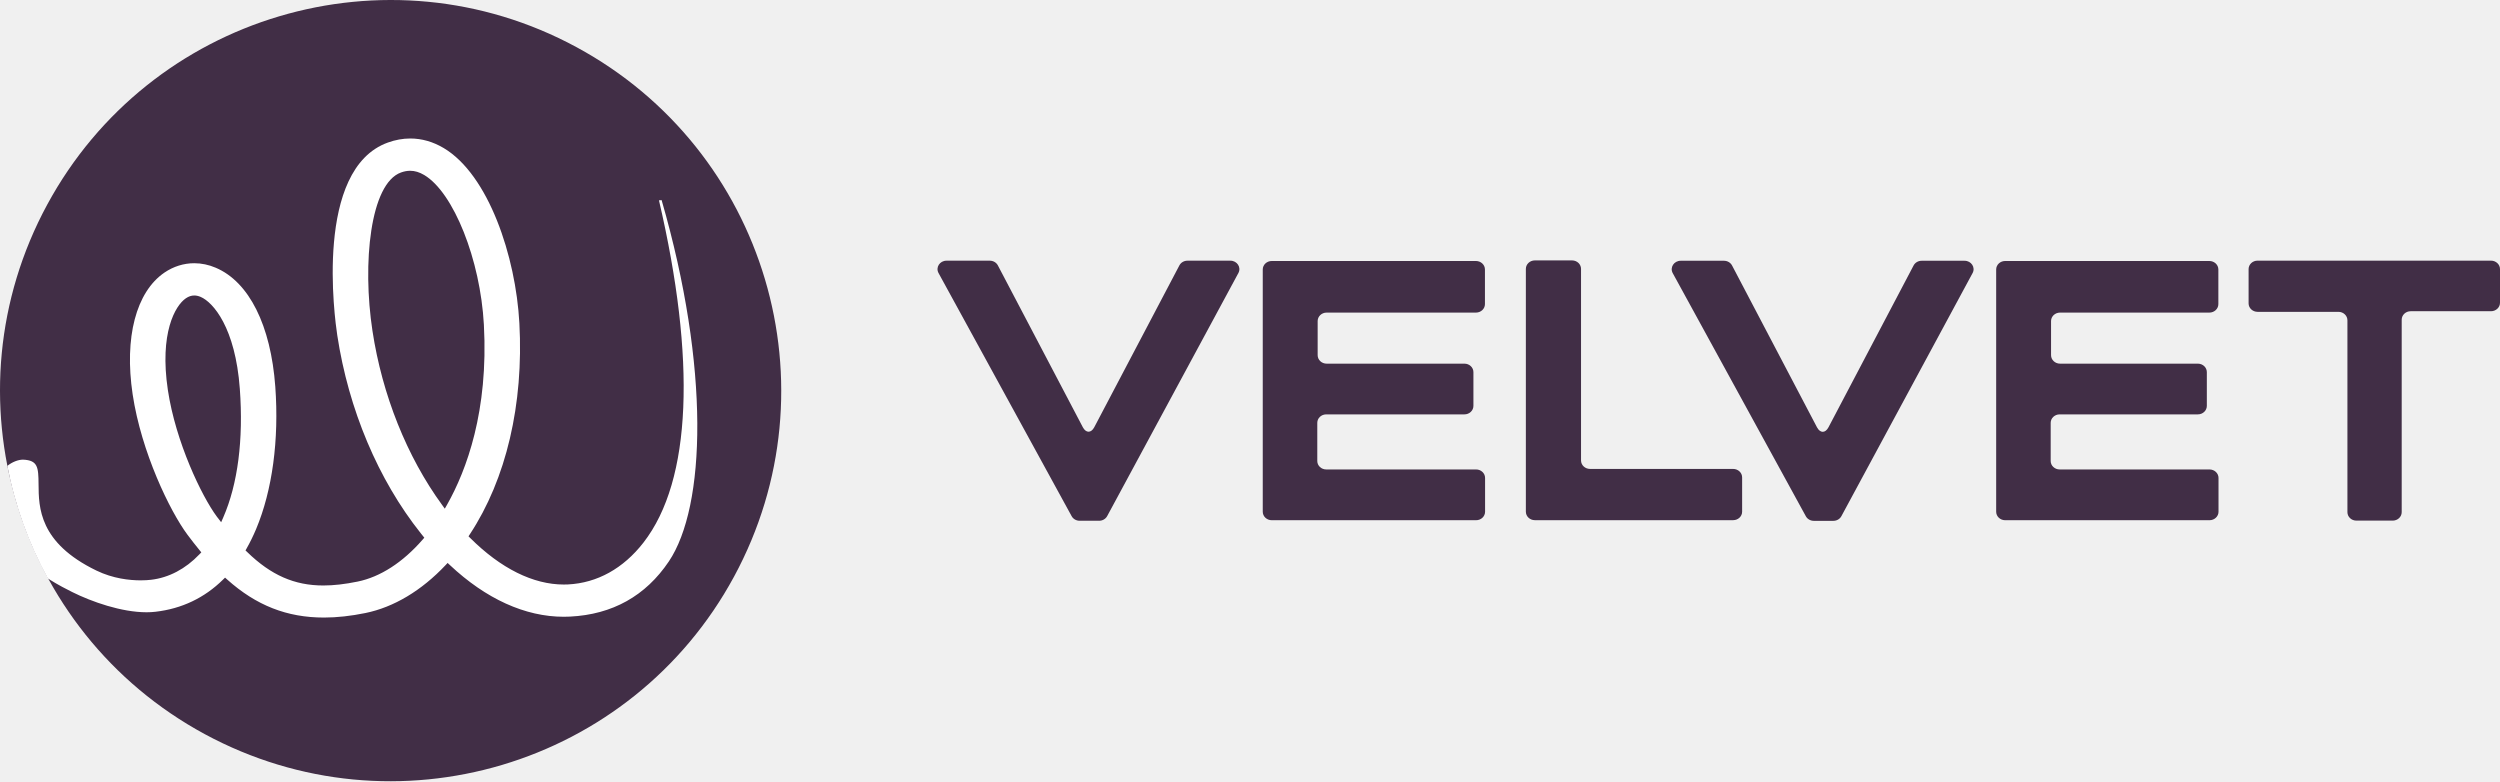
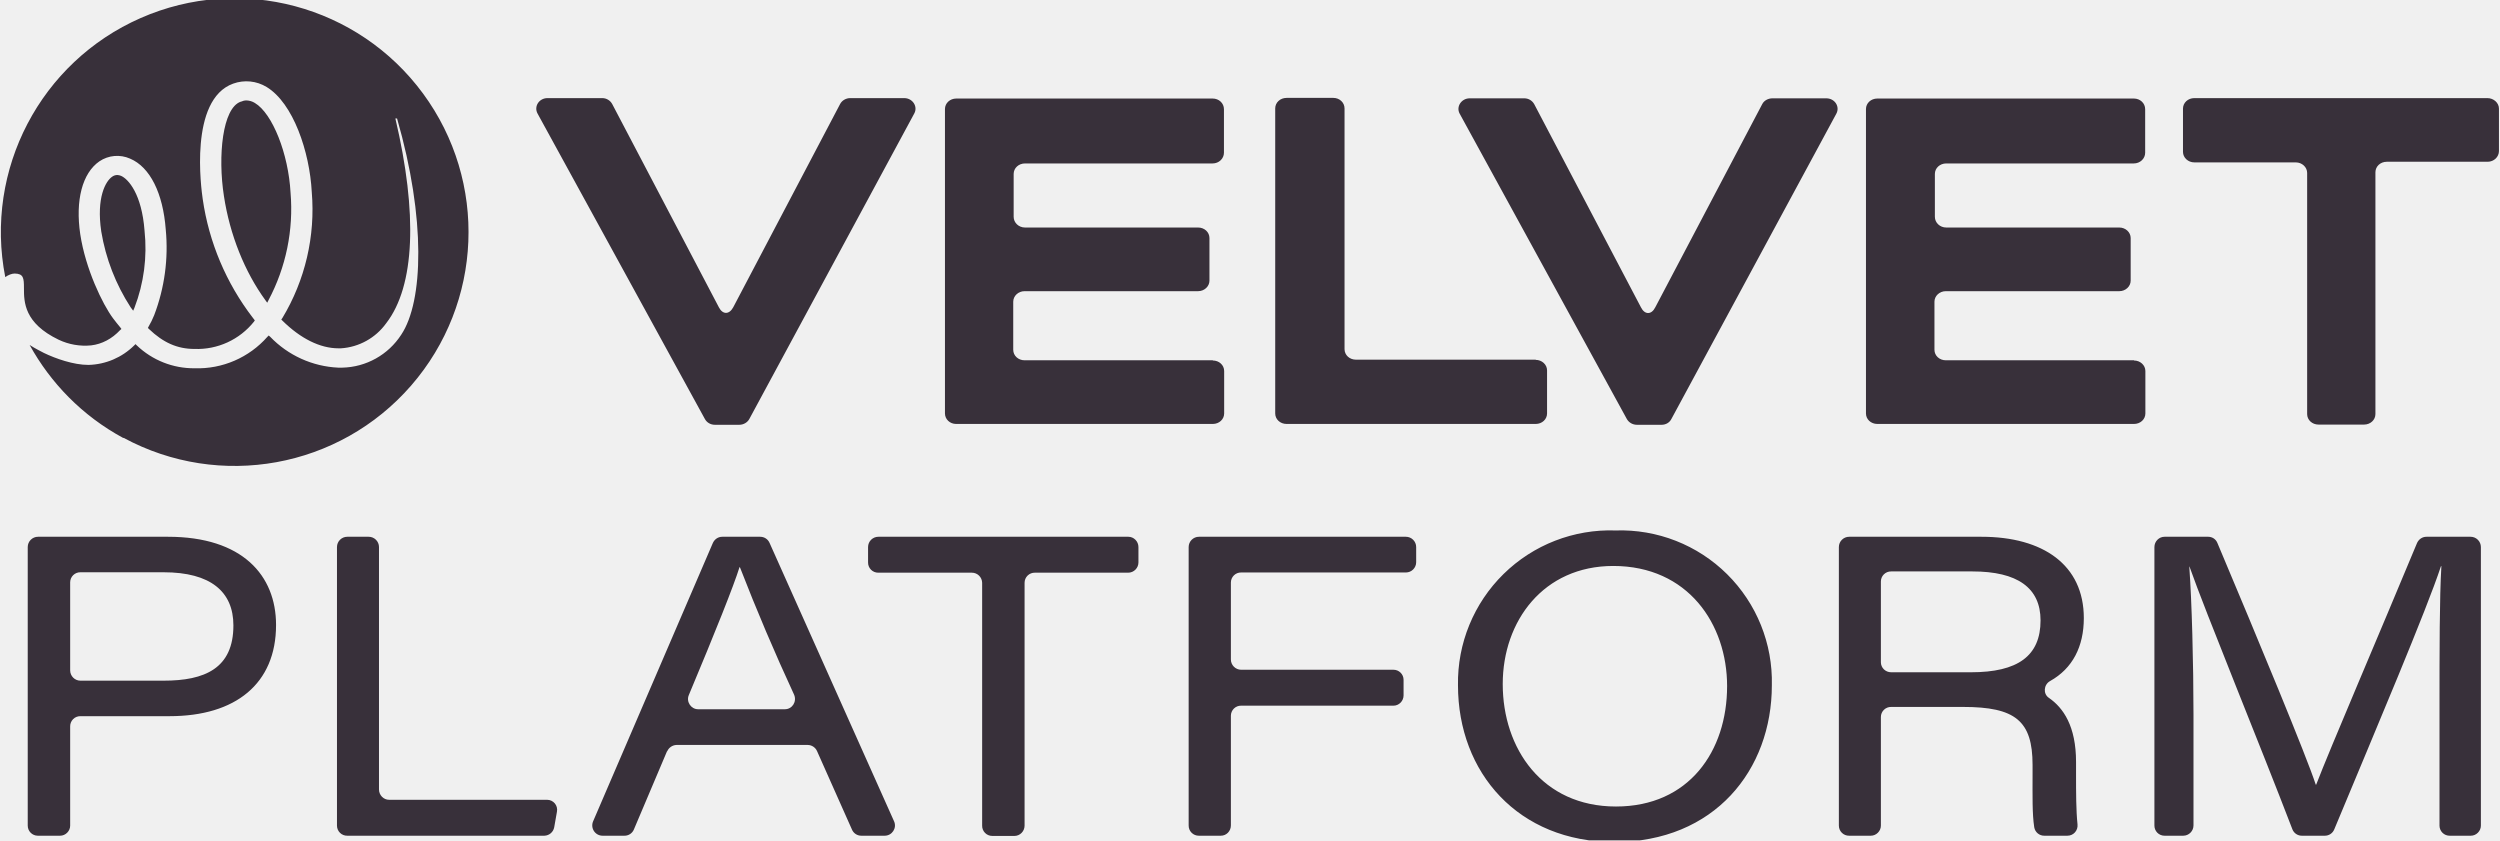
- <svg xmlns="http://www.w3.org/2000/svg" width="128" height="40" viewBox="0 0 128 40" fill="none">
-   <path fill-rule="evenodd" clip-rule="evenodd" d="M37.587 29.516C32.331 39.229 20.197 42.842 10.483 37.587C0.771 32.331 -2.842 20.197 2.414 10.483C7.669 0.771 19.803 -2.842 29.516 2.414C39.229 7.669 42.842 19.803 37.587 29.516Z" fill="#412E46" />
-   <path fill-rule="evenodd" clip-rule="evenodd" d="M21.002 8.744C20.848 8.744 20.695 8.772 20.531 8.831C18.952 9.4 18.543 13.483 19.07 16.94C19.569 20.218 20.833 23.38 22.631 25.846L22.774 26.044L22.895 25.831C23.885 24.073 25.016 21.048 24.775 16.627C24.595 13.295 23.223 9.856 21.72 8.961C21.474 8.815 21.24 8.744 21.002 8.744ZM9.946 15.129C9.8 15.129 9.658 15.176 9.515 15.274C8.968 15.646 8.159 17.055 8.594 19.965C8.993 22.628 10.328 25.411 11.104 26.453L11.323 26.738L11.43 26.494C12.175 24.789 12.47 22.512 12.279 19.907C12.05 16.769 10.91 15.473 10.274 15.202C10.158 15.152 10.05 15.129 9.946 15.129ZM16.59 31.619C14.693 31.619 13.118 31 11.634 29.673L11.523 29.574L11.418 29.677C10.468 30.613 9.306 31.166 7.963 31.322C7.813 31.34 7.659 31.348 7.502 31.348C6.223 31.348 4.698 30.812 3.696 30.312C3.461 30.195 2.978 29.953 2.446 29.616C1.457 27.81 0.761 25.872 0.375 23.853C0.62 23.657 0.927 23.534 1.178 23.534C1.936 23.565 1.968 23.919 1.974 24.789C1.983 25.984 1.996 27.789 4.935 29.212C5.79 29.627 6.64 29.714 7.203 29.714C7.414 29.714 7.594 29.701 7.732 29.685C8.642 29.58 9.499 29.129 10.211 28.381L10.307 28.281L10.219 28.172C10.01 27.918 9.804 27.652 9.598 27.377C8.699 26.172 7.234 23.145 6.791 20.188C6.356 17.278 6.966 14.947 8.423 13.954C8.881 13.643 9.407 13.477 9.945 13.477C10.318 13.477 10.688 13.555 11.046 13.708C12.754 14.435 13.865 16.655 14.095 19.797C14.293 22.52 13.944 25.108 13.113 27.088C12.966 27.436 12.804 27.768 12.63 28.075L12.57 28.181L12.657 28.265C13.875 29.449 15.078 29.977 16.556 29.977C17.083 29.977 17.657 29.911 18.311 29.777C19.471 29.54 20.622 28.796 21.639 27.629L21.725 27.53L21.54 27.299C19.363 24.562 17.846 20.963 17.268 17.166C17.136 16.299 16.085 8.657 19.86 7.298C20.239 7.161 20.625 7.091 21.005 7.091C21.596 7.091 22.171 7.256 22.717 7.58C25.016 8.949 26.407 13.127 26.592 16.547C26.818 20.694 25.918 24.532 24.058 27.352L23.988 27.46L24.079 27.55C25.641 29.105 27.297 29.928 28.866 29.928C28.939 29.928 29.011 29.926 29.083 29.923C30.577 29.848 31.912 29.108 32.943 27.783C35.432 24.585 35.629 18.369 33.739 10.257L33.875 10.246C36.363 18.855 36.135 25.933 34.246 28.744C33.058 30.511 31.354 31.463 29.183 31.57C29.075 31.575 28.969 31.578 28.862 31.578C26.892 31.578 24.877 30.663 23.033 28.93L22.918 28.823L22.811 28.937C21.579 30.243 20.161 31.09 18.711 31.387C17.964 31.54 17.251 31.619 16.59 31.619Z" fill="white" />
-   <path fill-rule="evenodd" clip-rule="evenodd" d="M62.996 13.347H60.798C60.622 13.347 60.463 13.44 60.385 13.588L56.027 21.873C55.866 22.181 55.602 22.181 55.44 21.873L51.09 13.588C51.012 13.44 50.853 13.347 50.678 13.347H48.461C48.116 13.347 47.894 13.689 48.052 13.978L54.868 26.428C54.947 26.572 55.105 26.663 55.277 26.663H56.277C56.45 26.663 56.608 26.57 56.687 26.425L63.407 13.976C63.562 13.688 63.34 13.347 62.996 13.347Z" fill="#412E46" />
-   <path fill-rule="evenodd" clip-rule="evenodd" d="M100.587 13.351H98.389C98.213 13.351 98.054 13.445 97.976 13.592L93.618 21.878C93.457 22.186 93.193 22.186 93.03 21.878L88.681 13.592C88.603 13.445 88.443 13.351 88.269 13.351H86.052C85.707 13.351 85.485 13.694 85.643 13.983L92.459 26.432C92.538 26.576 92.696 26.667 92.868 26.667H93.868C94.041 26.667 94.199 26.575 94.278 26.43L100.997 13.98C101.153 13.693 100.931 13.351 100.587 13.351Z" fill="#412E46" />
-   <path fill-rule="evenodd" clip-rule="evenodd" d="M75.577 24.036H67.904C67.65 24.036 67.445 23.843 67.445 23.604V21.649C67.445 21.41 67.65 21.216 67.904 21.216H74.979C75.233 21.216 75.439 21.022 75.439 20.782V19.053C75.439 18.813 75.233 18.619 74.979 18.619H67.923C67.669 18.619 67.464 18.425 67.464 18.186V16.438C67.464 16.199 67.669 16.005 67.923 16.005H75.568C75.823 16.005 76.029 15.811 76.029 15.571V13.797C76.029 13.557 75.823 13.363 75.568 13.363H65.113C64.859 13.363 64.653 13.557 64.653 13.797V26.201C64.653 26.441 64.859 26.635 65.113 26.635H75.577C75.83 26.635 76.036 26.441 76.036 26.201V24.469C76.036 24.23 75.83 24.036 75.577 24.036Z" fill="#412E46" />
-   <path fill-rule="evenodd" clip-rule="evenodd" d="M113.127 24.036H105.455C105.201 24.036 104.995 23.843 104.995 23.604V21.649C104.995 21.41 105.201 21.216 105.455 21.216H112.53C112.784 21.216 112.99 21.022 112.99 20.782V19.053C112.99 18.813 112.784 18.619 112.53 18.619H105.474C105.22 18.619 105.014 18.425 105.014 18.186V16.438C105.014 16.199 105.22 16.005 105.474 16.005H113.119C113.374 16.005 113.58 15.811 113.58 15.571V13.797C113.58 13.557 113.374 13.363 113.119 13.363H102.664C102.41 13.363 102.204 13.557 102.204 13.797V26.201C102.204 26.441 102.41 26.635 102.664 26.635H113.127C113.381 26.635 113.588 26.441 113.588 26.201V24.469C113.588 24.23 113.381 24.036 113.127 24.036Z" fill="#412E46" />
-   <path fill-rule="evenodd" clip-rule="evenodd" d="M127.539 13.345H115.587C115.334 13.345 115.128 13.539 115.128 13.777V15.534C115.128 15.772 115.334 15.966 115.587 15.966H119.727C119.982 15.966 120.188 16.16 120.188 16.4V26.223C120.188 26.462 120.394 26.656 120.648 26.656H122.506C122.76 26.656 122.967 26.462 122.967 26.223V16.368C122.967 16.129 123.173 15.935 123.426 15.935H127.539C127.792 15.935 128 15.74 128 15.502V13.777C128 13.539 127.792 13.345 127.539 13.345Z" fill="#412E46" />
-   <path fill-rule="evenodd" clip-rule="evenodd" d="M88.736 24.009H81.41C81.156 24.009 80.949 23.815 80.949 23.576V13.767C80.949 13.527 80.743 13.333 80.49 13.333H78.584C78.33 13.333 78.124 13.527 78.124 13.767V26.199C78.124 26.439 78.33 26.633 78.584 26.633H88.736C88.99 26.633 89.197 26.439 89.197 26.199V24.442C89.197 24.203 88.99 24.009 88.736 24.009Z" fill="#412E46" />
+ <svg xmlns="http://www.w3.org/2000/svg" width="119" height="40" viewBox="0 0 119 40" fill="none">
+   <g clip-path="url(#clip0)" fill="#38303A">
+     <path fill-rule="evenodd" clip-rule="evenodd" d="M5.88 20.84a11.13 11.13 0 10-5.63-7.65c.14-.1.31-.17.45-.17.42.01.44.21.44.7 0 .66.01 1.66 1.65 2.45a2.93 2.93 0 001.55.27c.51-.06.99-.31 1.38-.73l.06-.05-.05-.07a10.7 10.7 0 01-.35-.44c-.5-.67-1.31-2.35-1.56-4-.24-1.62.1-2.91.91-3.47a1.51 1.51 0 011.46-.13c.95.4 1.57 1.64 1.7 3.38A9.02 9.02 0 017.34 15c-.08.2-.17.38-.27.55l-.03.06.05.05c.68.65 1.35.95 2.17.95a3.46 3.46 0 002.83-1.3l.04-.06-.1-.13a12.1 12.1 0 01-2.38-5.64c-.07-.48-.66-4.74 1.45-5.5a1.85 1.85 0 011.59.16c1.27.77 2.05 3.09 2.15 5a10 10 0 01-1.4 6l-.05.07.05.05c.87.86 1.8 1.32 2.67 1.32h.12a2.88 2.88 0 002.15-1.19c1.38-1.78 1.5-5.24.44-9.75h.08c1.38 4.78 1.25 8.72.2 10.29a3.43 3.43 0 01-2.81 1.57H16.1a4.8 4.8 0 01-3.24-1.47l-.07-.06-.06.06a4.43 4.43 0 01-3.47 1.5 3.93 3.93 0 01-2.75-1.09l-.06-.06-.06.06a3.21 3.21 0 01-2.18.93c-.71 0-1.56-.3-2.12-.57-.13-.07-.4-.2-.68-.38 1 1.81 2.5 3.37 4.46 4.43zm5.59-16c.09-.04.17-.06.26-.06a.8.8 0 01.4.12c.84.5 1.6 2.42 1.7 4.27a9.26 9.26 0 01-1.05 5.12l-.06.12-.08-.11c-1-1.37-1.7-3.13-1.98-4.96-.3-1.92-.07-4.2.8-4.5zM5.34 8.41a.42.42 0 01.24-.08.5.5 0 01.18.04c.35.15.99.87 1.12 2.61a7.88 7.88 0 01-.48 3.67l-.06.14-.12-.16a9.47 9.47 0 01-1.4-3.61c-.24-1.62.21-2.4.52-2.61zM43.04 4.67h-2.57c-.2 0-.39.11-.48.28l-5.09 9.68c-.19.35-.5.35-.68 0l-5.08-9.68a.54.54 0 00-.48-.28h-2.6c-.4 0-.66.4-.47.74l7.96 14.53c.09.17.27.28.48.28h1.16c.2 0 .39-.11.48-.28L43.52 5.4c.18-.33-.08-.73-.48-.73zM86.93 4.68h-2.56c-.2 0-.4.1-.49.28l-5.09 9.67c-.18.36-.5.36-.68 0l-5.08-9.67a.54.54 0 00-.48-.28h-2.59c-.4 0-.66.4-.48.73l7.96 14.54c.1.17.28.27.48.27h1.17c.2 0 .38-.1.47-.28l7.85-14.53c.18-.33-.07-.73-.48-.73zM57.73 17.15h-8.96c-.3 0-.54-.22-.54-.5v-2.29c0-.27.24-.5.54-.5h8.26c.3 0 .54-.23.54-.5v-2.03c0-.28-.24-.5-.54-.5h-8.24c-.3 0-.54-.23-.54-.51V8.28c0-.28.24-.5.54-.5h8.93c.3 0 .54-.23.54-.51V5.2c0-.29-.24-.51-.54-.51h-12.2c-.3 0-.54.22-.54.5v14.49c0 .28.24.5.53.5h12.22c.3 0 .54-.22.54-.5v-2.02c0-.28-.24-.5-.54-.5zM101.58 17.15h-8.96c-.3 0-.54-.22-.54-.5v-2.29c0-.27.24-.5.54-.5h8.26c.3 0 .54-.23.54-.5v-2.03c0-.28-.25-.5-.54-.5h-8.24c-.3 0-.54-.23-.54-.51V8.28c0-.28.24-.5.54-.5h8.93c.3 0 .54-.23.54-.51V5.2c0-.29-.24-.51-.54-.51H89.36c-.3 0-.54.22-.54.5v14.49c0 .28.24.5.54.5h12.22c.3 0 .54-.22.54-.5v-2.02c0-.28-.25-.5-.54-.5zM118.4 4.67h-13.95c-.3 0-.54.22-.54.5v2.06c0 .27.24.5.54.5h4.83c.3 0 .54.23.54.5v11.48c0 .28.24.5.54.5h2.17c.3 0 .54-.22.54-.5V8.2c0-.28.24-.5.54-.5h4.8c.3 0 .54-.23.54-.51V5.17c0-.27-.25-.5-.55-.5zM73.1 17.12h-8.56c-.3 0-.54-.22-.54-.5V5.16c0-.28-.24-.5-.53-.5h-2.23c-.3 0-.54.22-.54.5v14.52c0 .28.24.5.54.5H73.1c.3 0 .54-.22.54-.5v-2.05c0-.28-.25-.5-.54-.5z" />
+     <path d="M1.32 26.04c0-.27.22-.49.49-.49H8c3.53 0 5.14 1.83 5.14 4.2 0 2.79-1.92 4.34-5.07 4.34H3.83a.48.48 0 00-.49.49v4.72c0 .26-.22.48-.48.48H1.8a.48.48 0 01-.48-.48V26.04zm2.02 5.87c0 .27.22.49.49.49h3.96c1.95 0 3.32-.58 3.32-2.63 0-1.61-1.09-2.53-3.32-2.53H3.83a.48.48 0 00-.49.48v4.2zM16.53 25.55h1.02c.27 0 .49.22.49.49v11.54c0 .27.22.49.48.49h7.52c.3 0 .53.27.47.57l-.13.74a.49.49 0 01-.47.4h-9.38a.48.48 0 01-.49-.48V26.04c0-.27.22-.49.49-.49zM31.75 35.76l-1.58 3.73a.48.48 0 01-.45.29h-1.04a.49.49 0 01-.45-.68l5.7-13.25c.08-.18.25-.3.45-.3h1.8c.2 0 .37.11.45.29l5.93 13.26c.14.32-.1.68-.45.68H41a.48.48 0 01-.45-.3l-1.66-3.73a.49.49 0 00-.44-.29h-6.25a.5.5 0 00-.44.3zm5.61-2c.35 0 .58-.36.44-.69A103.83 103.83 0 0135.22 27h-.02c-.27.87-1.14 3.05-2.41 6.08-.14.32.1.68.44.68h4.13zM46.26 27.26h-4.45a.48.48 0 01-.49-.49v-.73c0-.27.22-.49.49-.49h11.9c.26 0 .48.22.48.49v.73c0 .27-.22.49-.49.49h-4.44a.48.48 0 00-.49.48V39.3c0 .27-.22.49-.48.49h-1.06a.48.48 0 01-.48-.49V27.74a.49.49 0 00-.49-.48zM57.07 25.55h9.85c.27 0 .49.22.49.49v.72c0 .27-.22.49-.49.49h-7.84a.48.48 0 00-.49.48v3.66c0 .27.22.49.49.49h7.25c.26 0 .48.21.48.48v.74c0 .27-.22.49-.48.49h-7.25a.48.48 0 00-.49.48v5.22c0 .27-.21.49-.48.49h-1.04a.48.48 0 01-.49-.49V26.04c0-.27.22-.49.49-.49zM84.34 32.62c0 4.02-2.72 7.46-7.5 7.46-4.57 0-7.44-3.3-7.44-7.46a7.25 7.25 0 017.5-7.37 7.2 7.2 0 017.44 7.37zm-12.81-.06c0 3.06 1.87 5.83 5.39 5.83 3.48 0 5.29-2.64 5.29-5.73 0-2.95-1.86-5.72-5.42-5.72-3.32 0-5.26 2.62-5.26 5.62zM89.53 34.13v5.17c0 .26-.22.48-.48.48h-1.03a.48.48 0 01-.49-.48V26.04c0-.27.22-.49.49-.49h6.3c2.93 0 4.87 1.34 4.87 3.87 0 1.35-.53 2.4-1.61 3-.3.17-.34.61-.05.8.68.47 1.29 1.34 1.29 3.05v.62c0 .82 0 1.7.07 2.35.03.29-.19.54-.48.54h-1.1a.48.48 0 01-.48-.4c-.1-.64-.08-1.53-.08-2.5v-.47c0-2.1-.82-2.76-3.31-2.76h-3.42a.48.48 0 00-.49.48zm0-2.61c0 .27.22.48.49.48h3.8c2.22 0 3.31-.77 3.31-2.47 0-1.55-1.1-2.33-3.24-2.33h-3.87a.48.48 0 00-.49.49v3.83zM116.12 33.65c0-2.66 0-5.22.09-6.7h-.02c-.69 2.1-3.07 7.7-5.08 12.53a.48.48 0 01-.45.3h-1.09a.48.48 0 01-.45-.3c-1.54-4.02-4.13-10.32-4.9-12.51h-.01c.12 1.63.2 4.64.2 7.04v5.28c0 .27-.22.49-.49.49h-.89a.48.48 0 01-.48-.49V26.04c0-.27.22-.49.48-.49h2.08c.2 0 .37.12.44.3 1.94 4.6 4.27 10.22 4.68 11.5h.02c.66-1.72 3.01-7.19 4.8-11.5.08-.18.25-.3.45-.3h2.1c.27 0 .49.22.49.49V39.3c0 .26-.22.48-.48.48h-1a.48.48 0 01-.49-.48v-5.65z" />
+   </g>
+   <defs>
+     <clipPath id="clip0">
+       <path fill="#fff" d="M0 0h118.99v40H0z" />
+     </clipPath>
+   </defs>
</svg>
